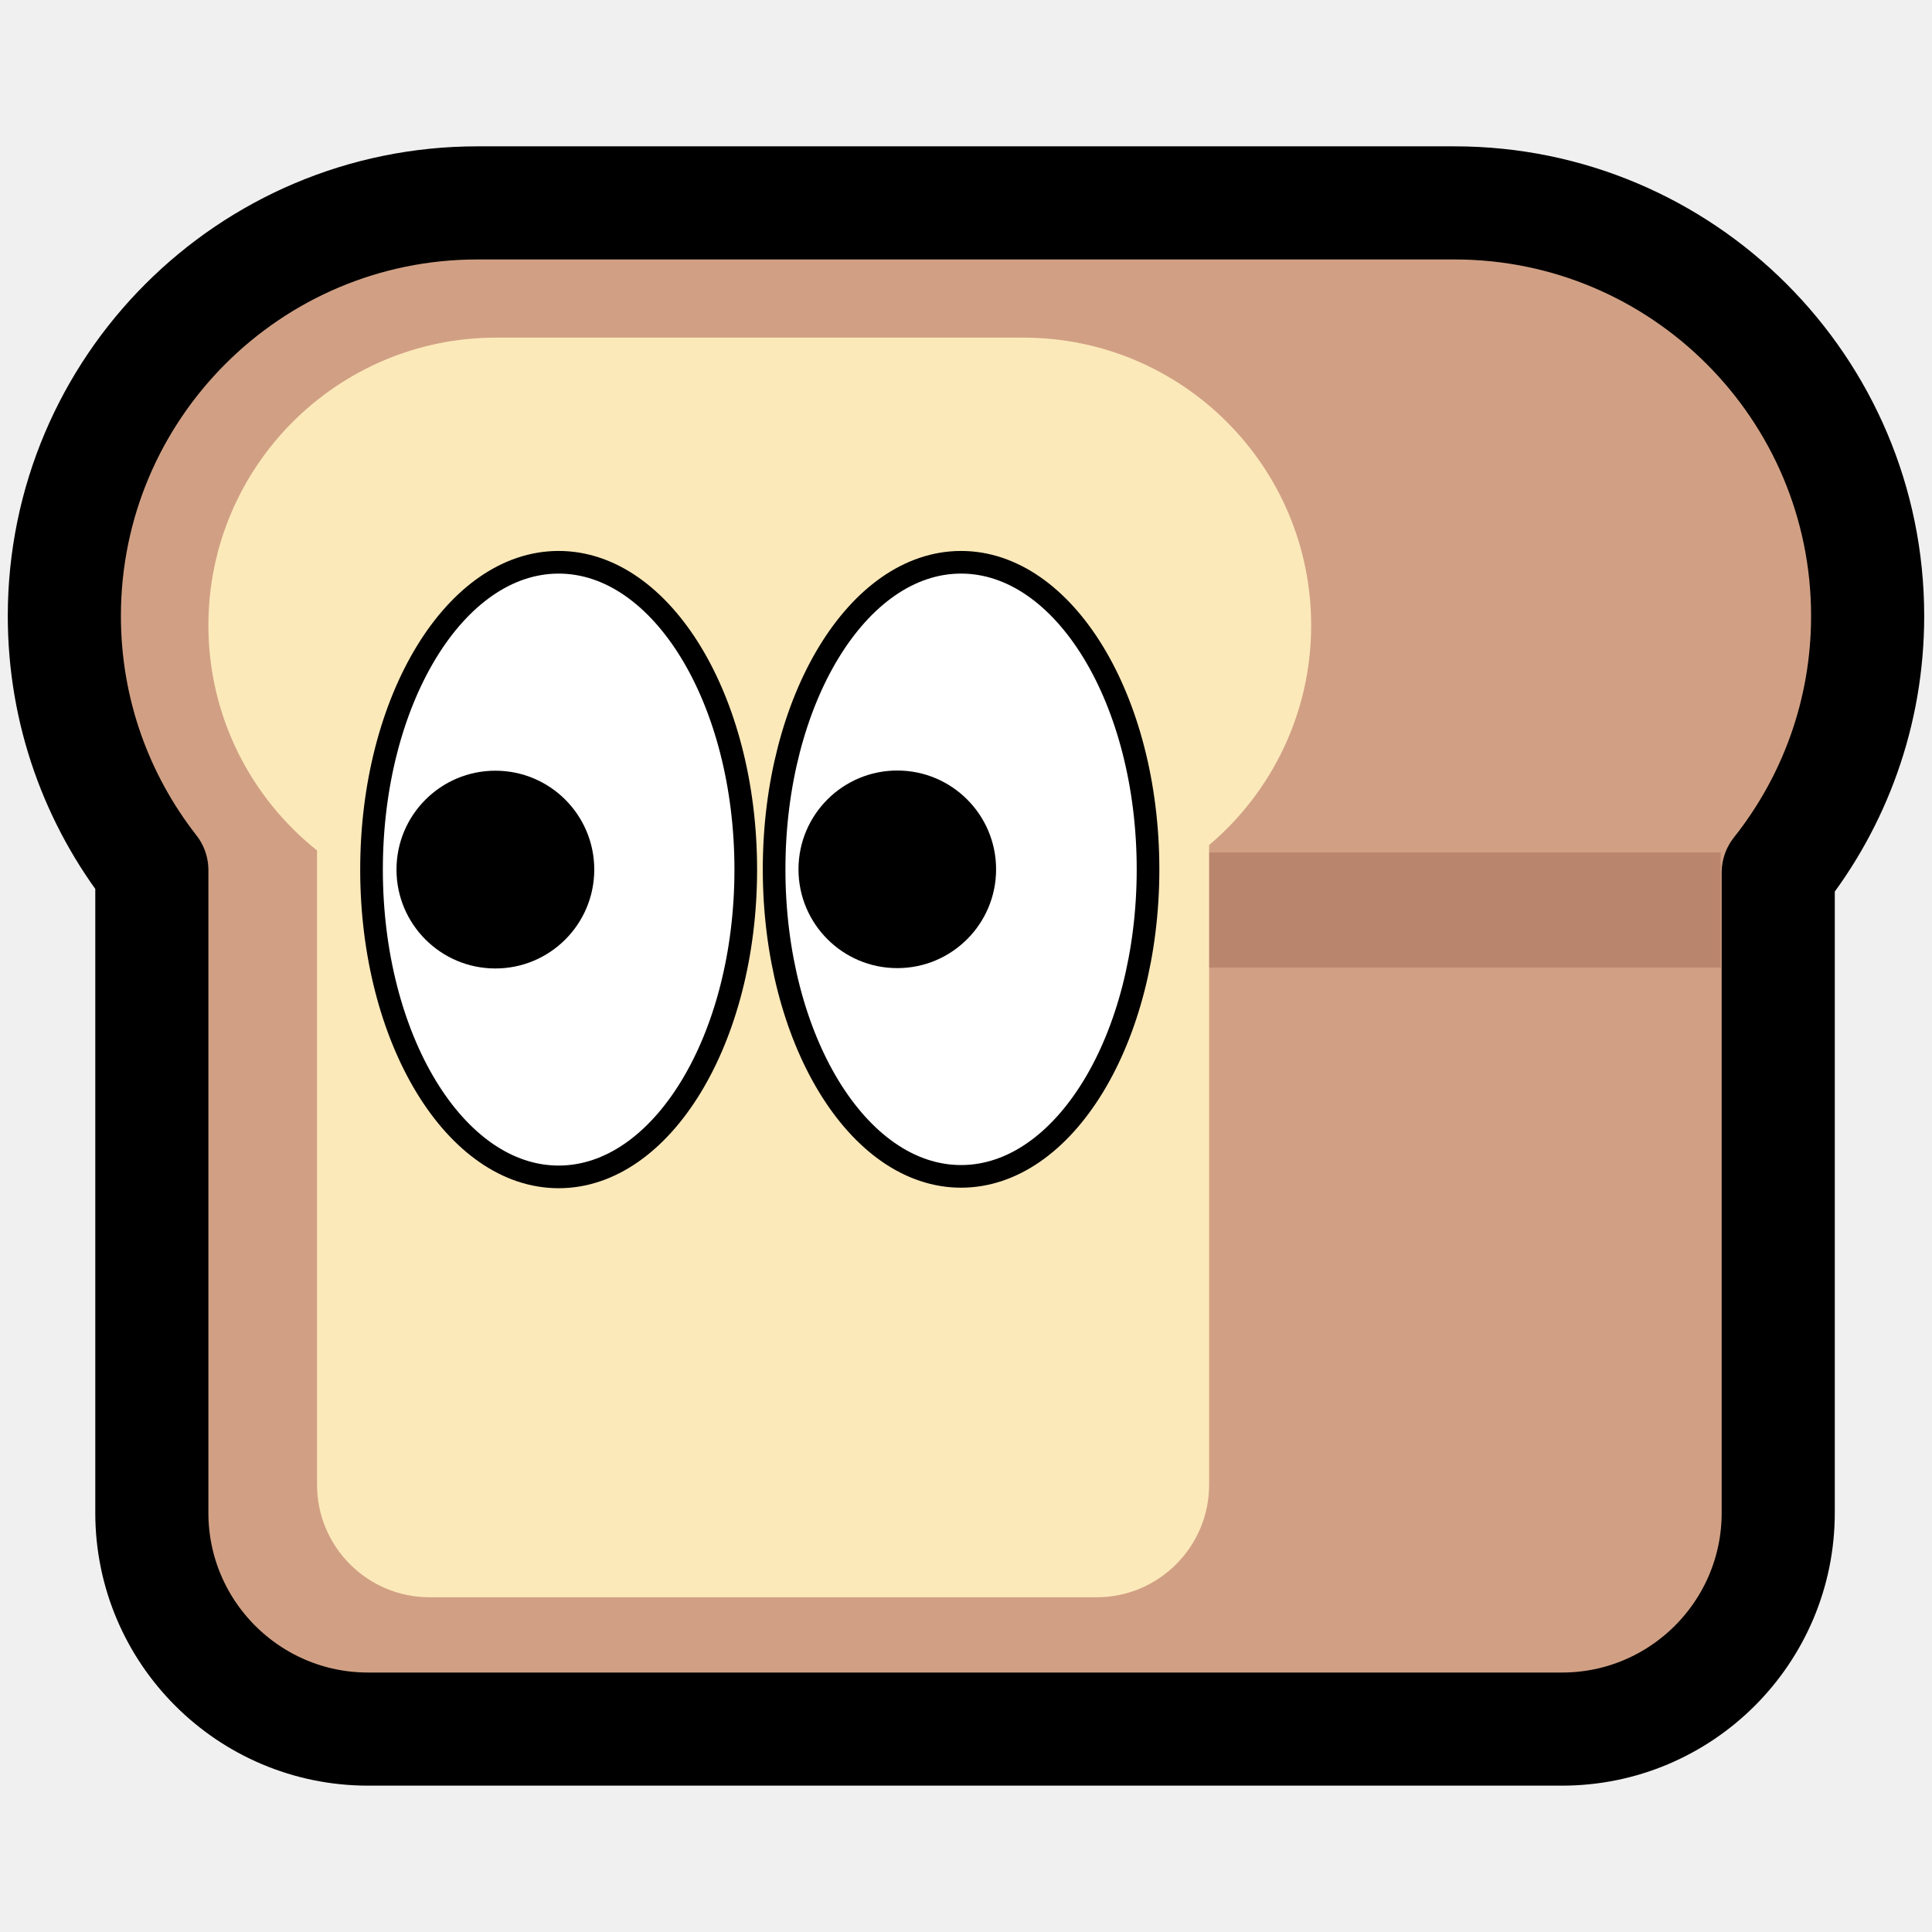
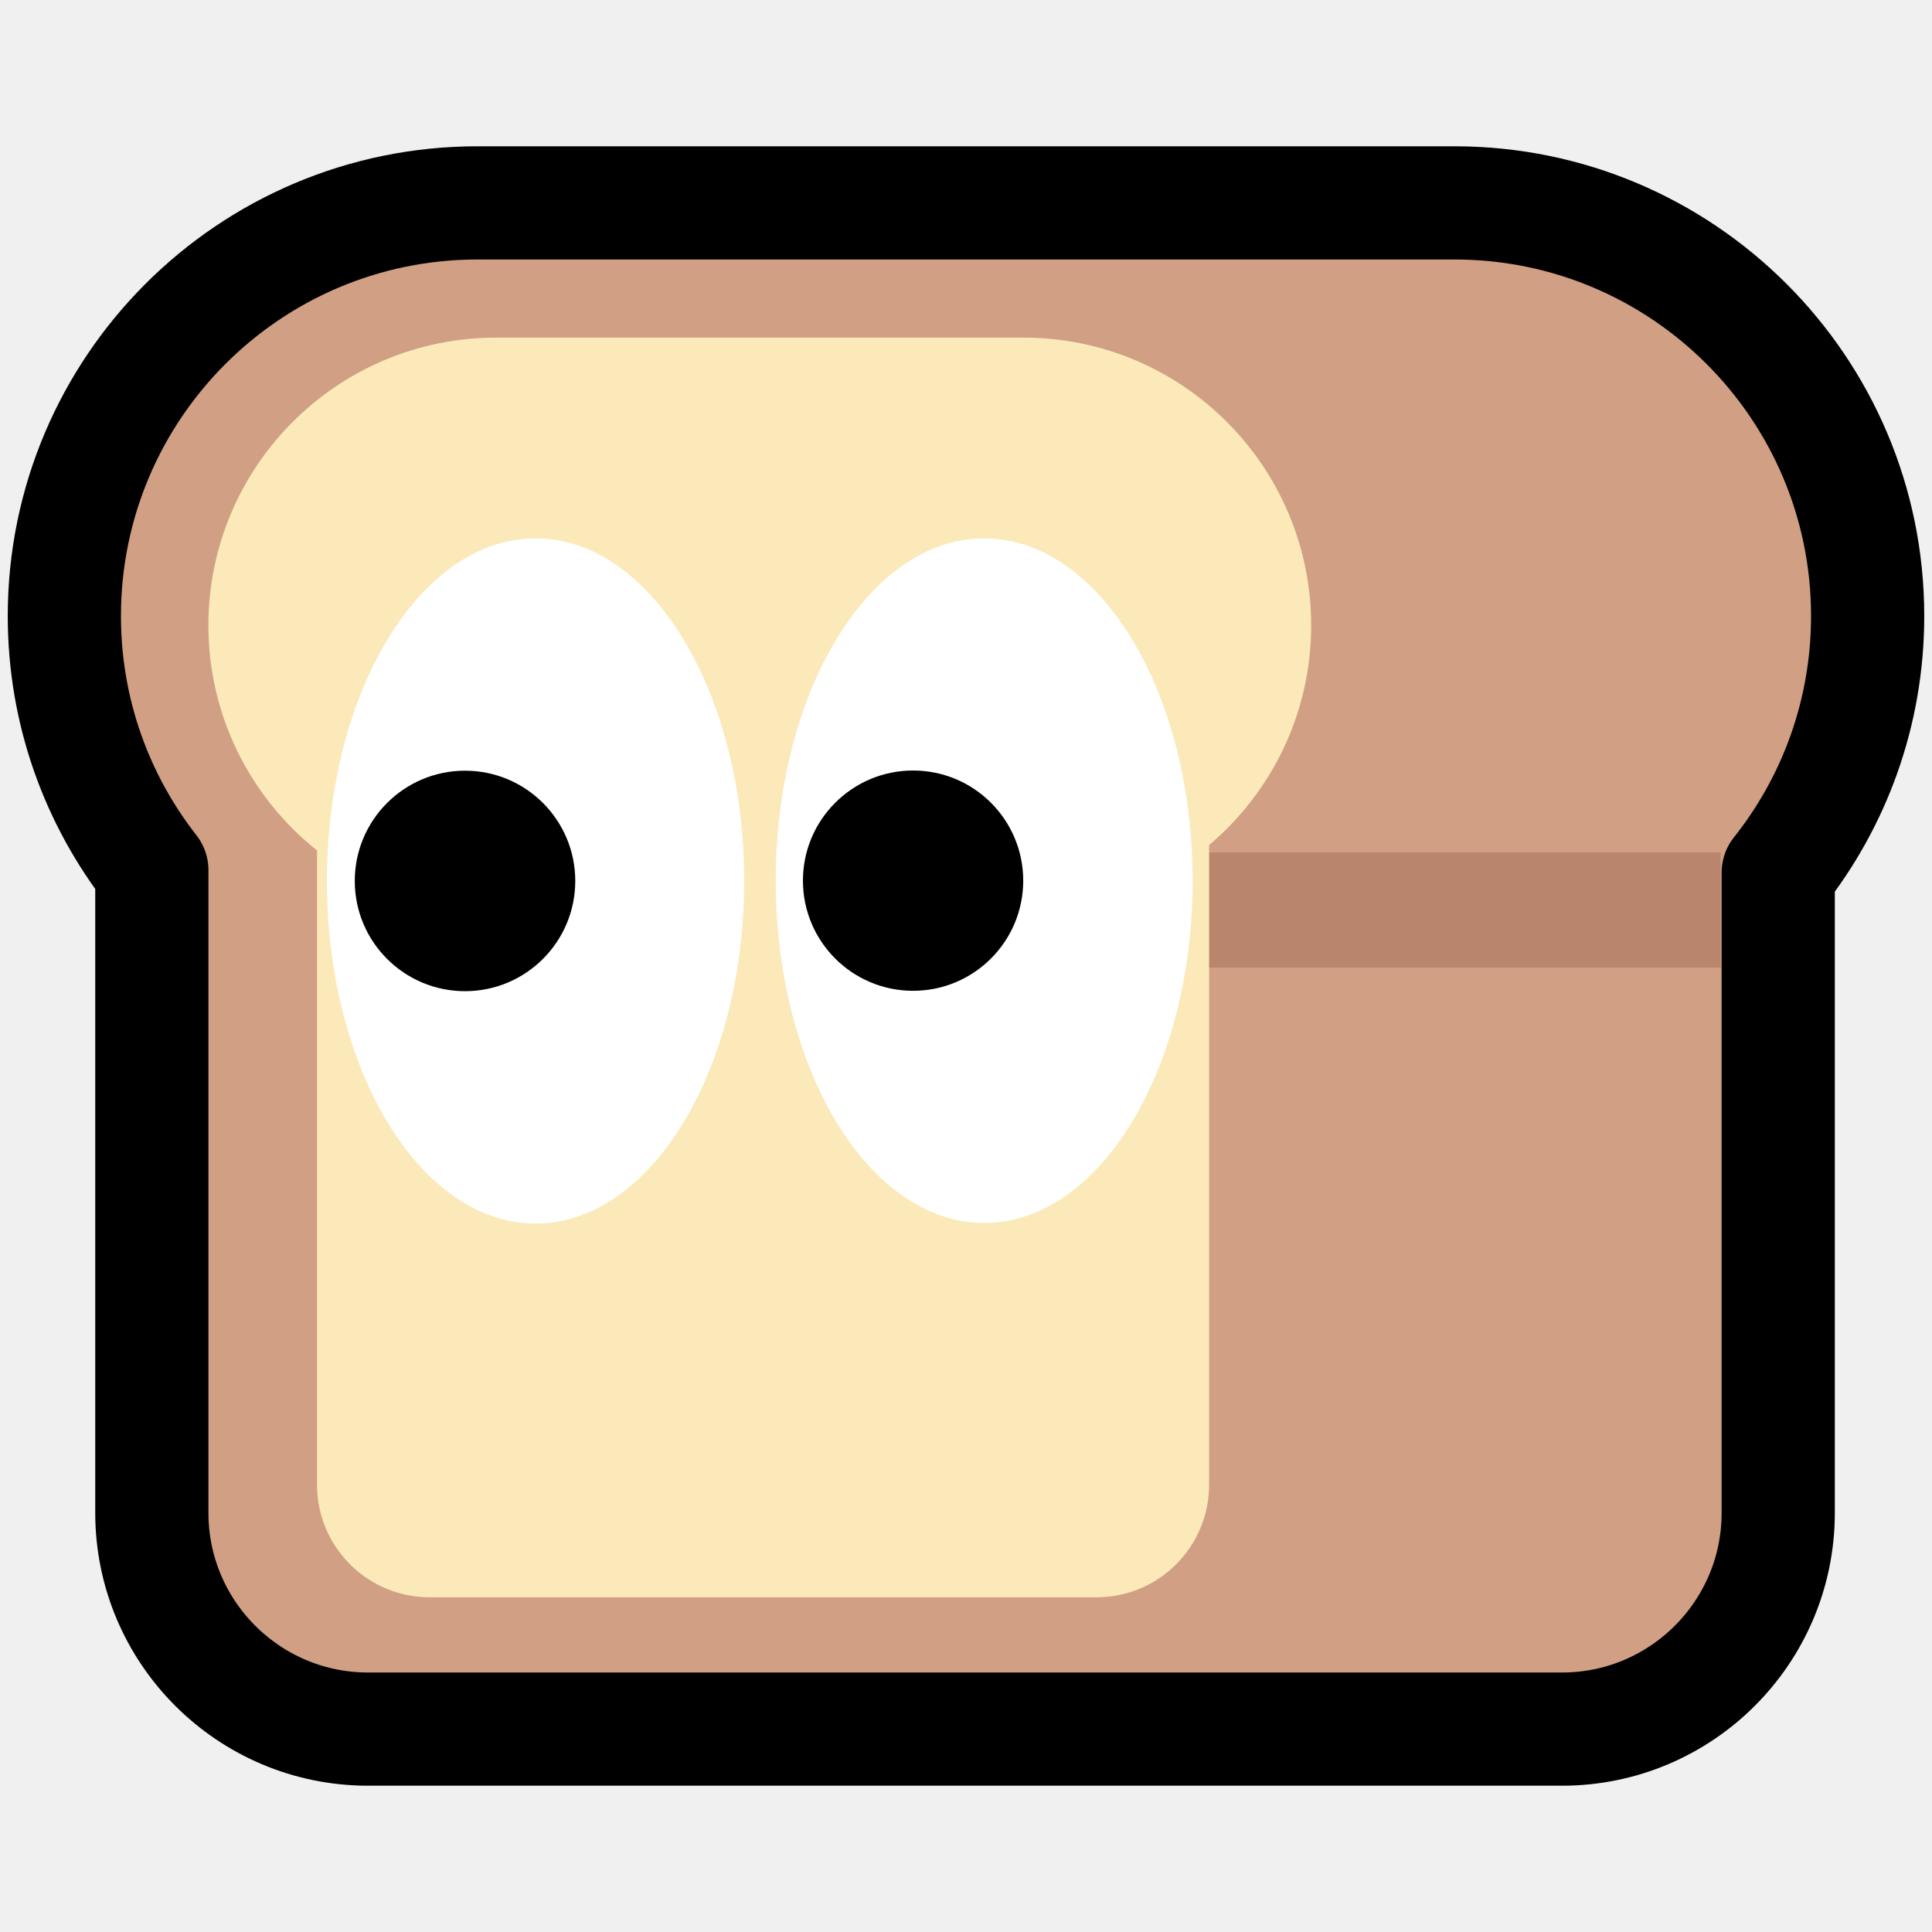
<svg xmlns="http://www.w3.org/2000/svg" width="100%" height="100%" viewBox="0 0 256 256" version="1.1" xml:space="preserve" style="fill-rule:evenodd;clip-rule:evenodd;stroke-linecap:round;stroke-linejoin:round;stroke-miterlimit:1.5;">
-   <g transform="matrix(1,0,0,1,-300,0)">
-     <g id="neobread_eyes" transform="matrix(1,0,0,1,300,0)">
-       <rect x="0" y="0" width="256" height="256" style="fill:none;" />
-       <g id="Crust" transform="matrix(3.74712,0,0,3.74712,-157.7,-109.634)">
-         <path d="M93.521,36.433C101.583,36.433 108.129,42.979 108.129,51.041C108.129,54.469 106.946,57.622 104.967,60.115L104.967,82.756C104.967,86.976 101.541,90.402 97.321,90.402L55.101,90.402C50.881,90.402 47.455,86.976 47.455,82.756L47.455,60.028C45.517,57.549 44.361,54.429 44.361,51.041C44.361,42.979 50.907,36.433 58.969,36.433L93.521,36.433Z" style="fill:rgb(209,160,132);stroke:black;stroke-width:4px;" />
+   <rect id="neobread_eyes" x="0" y="0" width="256" height="256" style="fill:none;" />
+   <path id="Crust" d="M192.734,26.885C222.946,26.885 247.473,51.413 247.473,81.624C247.473,94.467 243.041,106.282 235.623,115.623L235.623,200.464C235.623,216.277 222.785,229.115 206.972,229.115L48.771,229.115C32.958,229.115 20.12,216.277 20.12,200.464L20.12,115.297C12.857,106.008 8.527,94.318 8.527,81.624C8.527,51.413 33.054,26.885 63.266,26.885L192.734,26.885Z" style="fill:rgb(209,160,132);stroke:black;stroke-width:15px;" />
+   <rect id="Shadow" x="122.332" y="112.959" width="105.66" height="15.248" style="fill:rgb(186,133,109);" />
+   <path id="Slice" d="M42.009,112.691C33.24,105.704 27.616,94.934 27.616,82.861C27.616,61.82 44.698,44.738 65.738,44.738L135.611,44.738C156.652,44.738 173.734,61.82 173.734,82.861C173.734,94.528 168.481,104.979 160.213,111.974L160.213,196.732C160.213,204.964 153.53,211.647 145.299,211.647L56.924,211.647C48.692,211.647 42.009,204.964 42.009,196.732L42.009,112.691Z" style="fill:rgb(252,233,186);" />
+   <g id="Face">
+     <g id="Eyes">
+       <g id="Right-eye">
+         <ellipse cx="130.41" cy="116.691" rx="27.618" ry="45.357" style="fill:white;" />
+         <circle cx="120.988" cy="116.691" r="14.595" />
      </g>
-       <g id="Shadow" transform="matrix(4.03114,0,0,5.19154,-192.805,-201.948)">
-         <rect x="78.176" y="60.658" width="26.211" height="2.937" style="fill:rgb(186,133,109);" />
-       </g>
-       <g id="Slice" transform="matrix(1.01387,0,0,0.990808,-3.29993,-0.001601)">
-         <path d="M44.69,113.738C36.04,106.686 30.493,95.816 30.493,83.631C30.493,62.395 47.341,45.155 68.094,45.155L137.011,45.155C157.764,45.155 174.612,62.395 174.612,83.631C174.612,95.407 169.431,105.954 161.277,113.014L161.277,198.559C161.277,206.867 154.685,213.612 146.566,213.612L59.4,213.612C51.281,213.612 44.69,206.867 44.69,198.559L44.69,113.738Z" style="fill:rgb(252,233,186);" />
-       </g>
-       <g id="Eyes" transform="matrix(1,0,0,1,0.899385,6.09315)">
-         <g id="Face">
-           <g id="Eyes1">
-             <g id="Right-eye" transform="matrix(1.11486,0,0,1.11486,-16.2545,-7.85781)">
-               <g transform="matrix(1.18506,0,0,1.18506,-320.125,-18.3569)">
-                 <ellipse cx="378.145" cy="104.013" rx="18.751" ry="30.795" style="fill:white;stroke:black;stroke-width:2.27px;" />
-               </g>
-               <g transform="matrix(1,0,0,1,-249.01,0)">
-                 <circle cx="369.429" cy="104.905" r="11.743" />
-               </g>
-             </g>
-             <g id="Left-eye" transform="matrix(1.1158,0,0,1.1158,-2.45841,-7.92187)">
-               <g transform="matrix(1.18506,0,0,1.18506,-380.386,-18.3569)">
-                 <ellipse cx="378.145" cy="104.013" rx="18.751" ry="30.795" style="fill:white;stroke:black;stroke-width:2.27px;" />
-               </g>
-               <g transform="matrix(1,0,0,1,-309.204,0)">
-                 <circle cx="369.429" cy="104.905" r="11.743" />
-               </g>
-             </g>
-           </g>
-         </g>
+       <g id="Left-eye">
+         <ellipse cx="70.963" cy="116.729" rx="27.641" ry="45.395" style="fill:white;" />
+         <circle cx="61.617" cy="116.729" r="14.608" />
      </g>
    </g>
  </g>
</svg>
